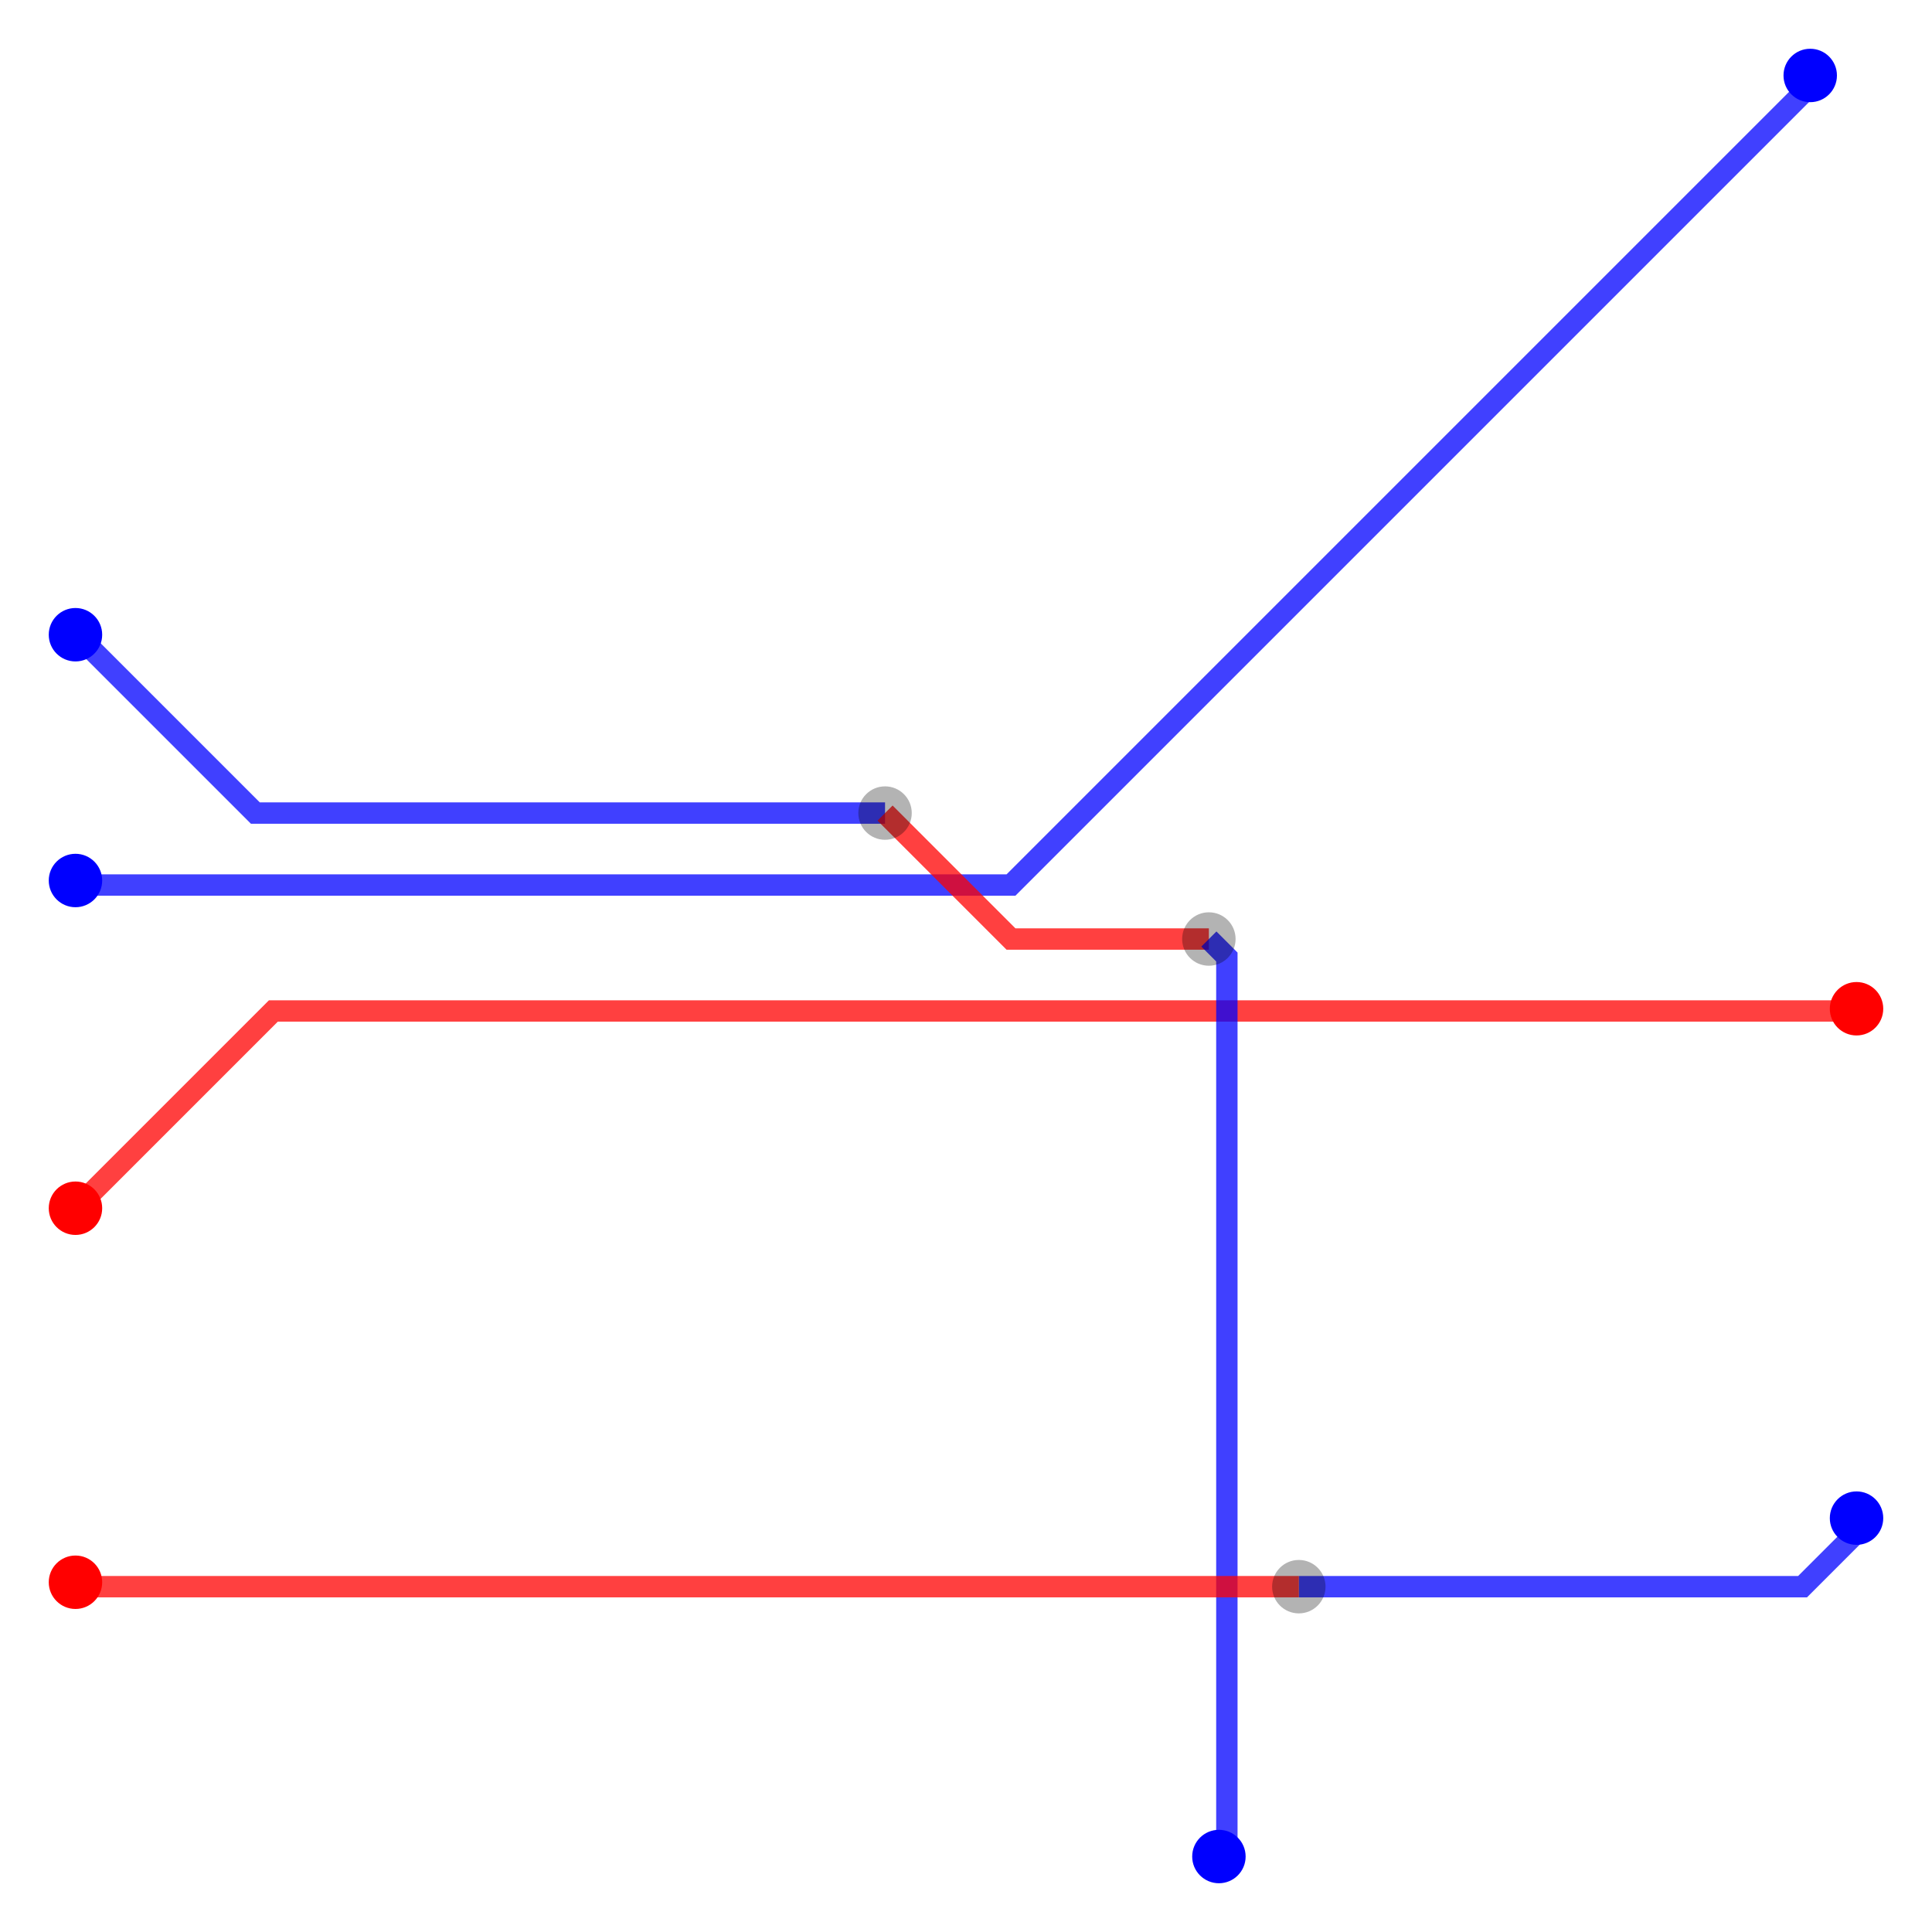
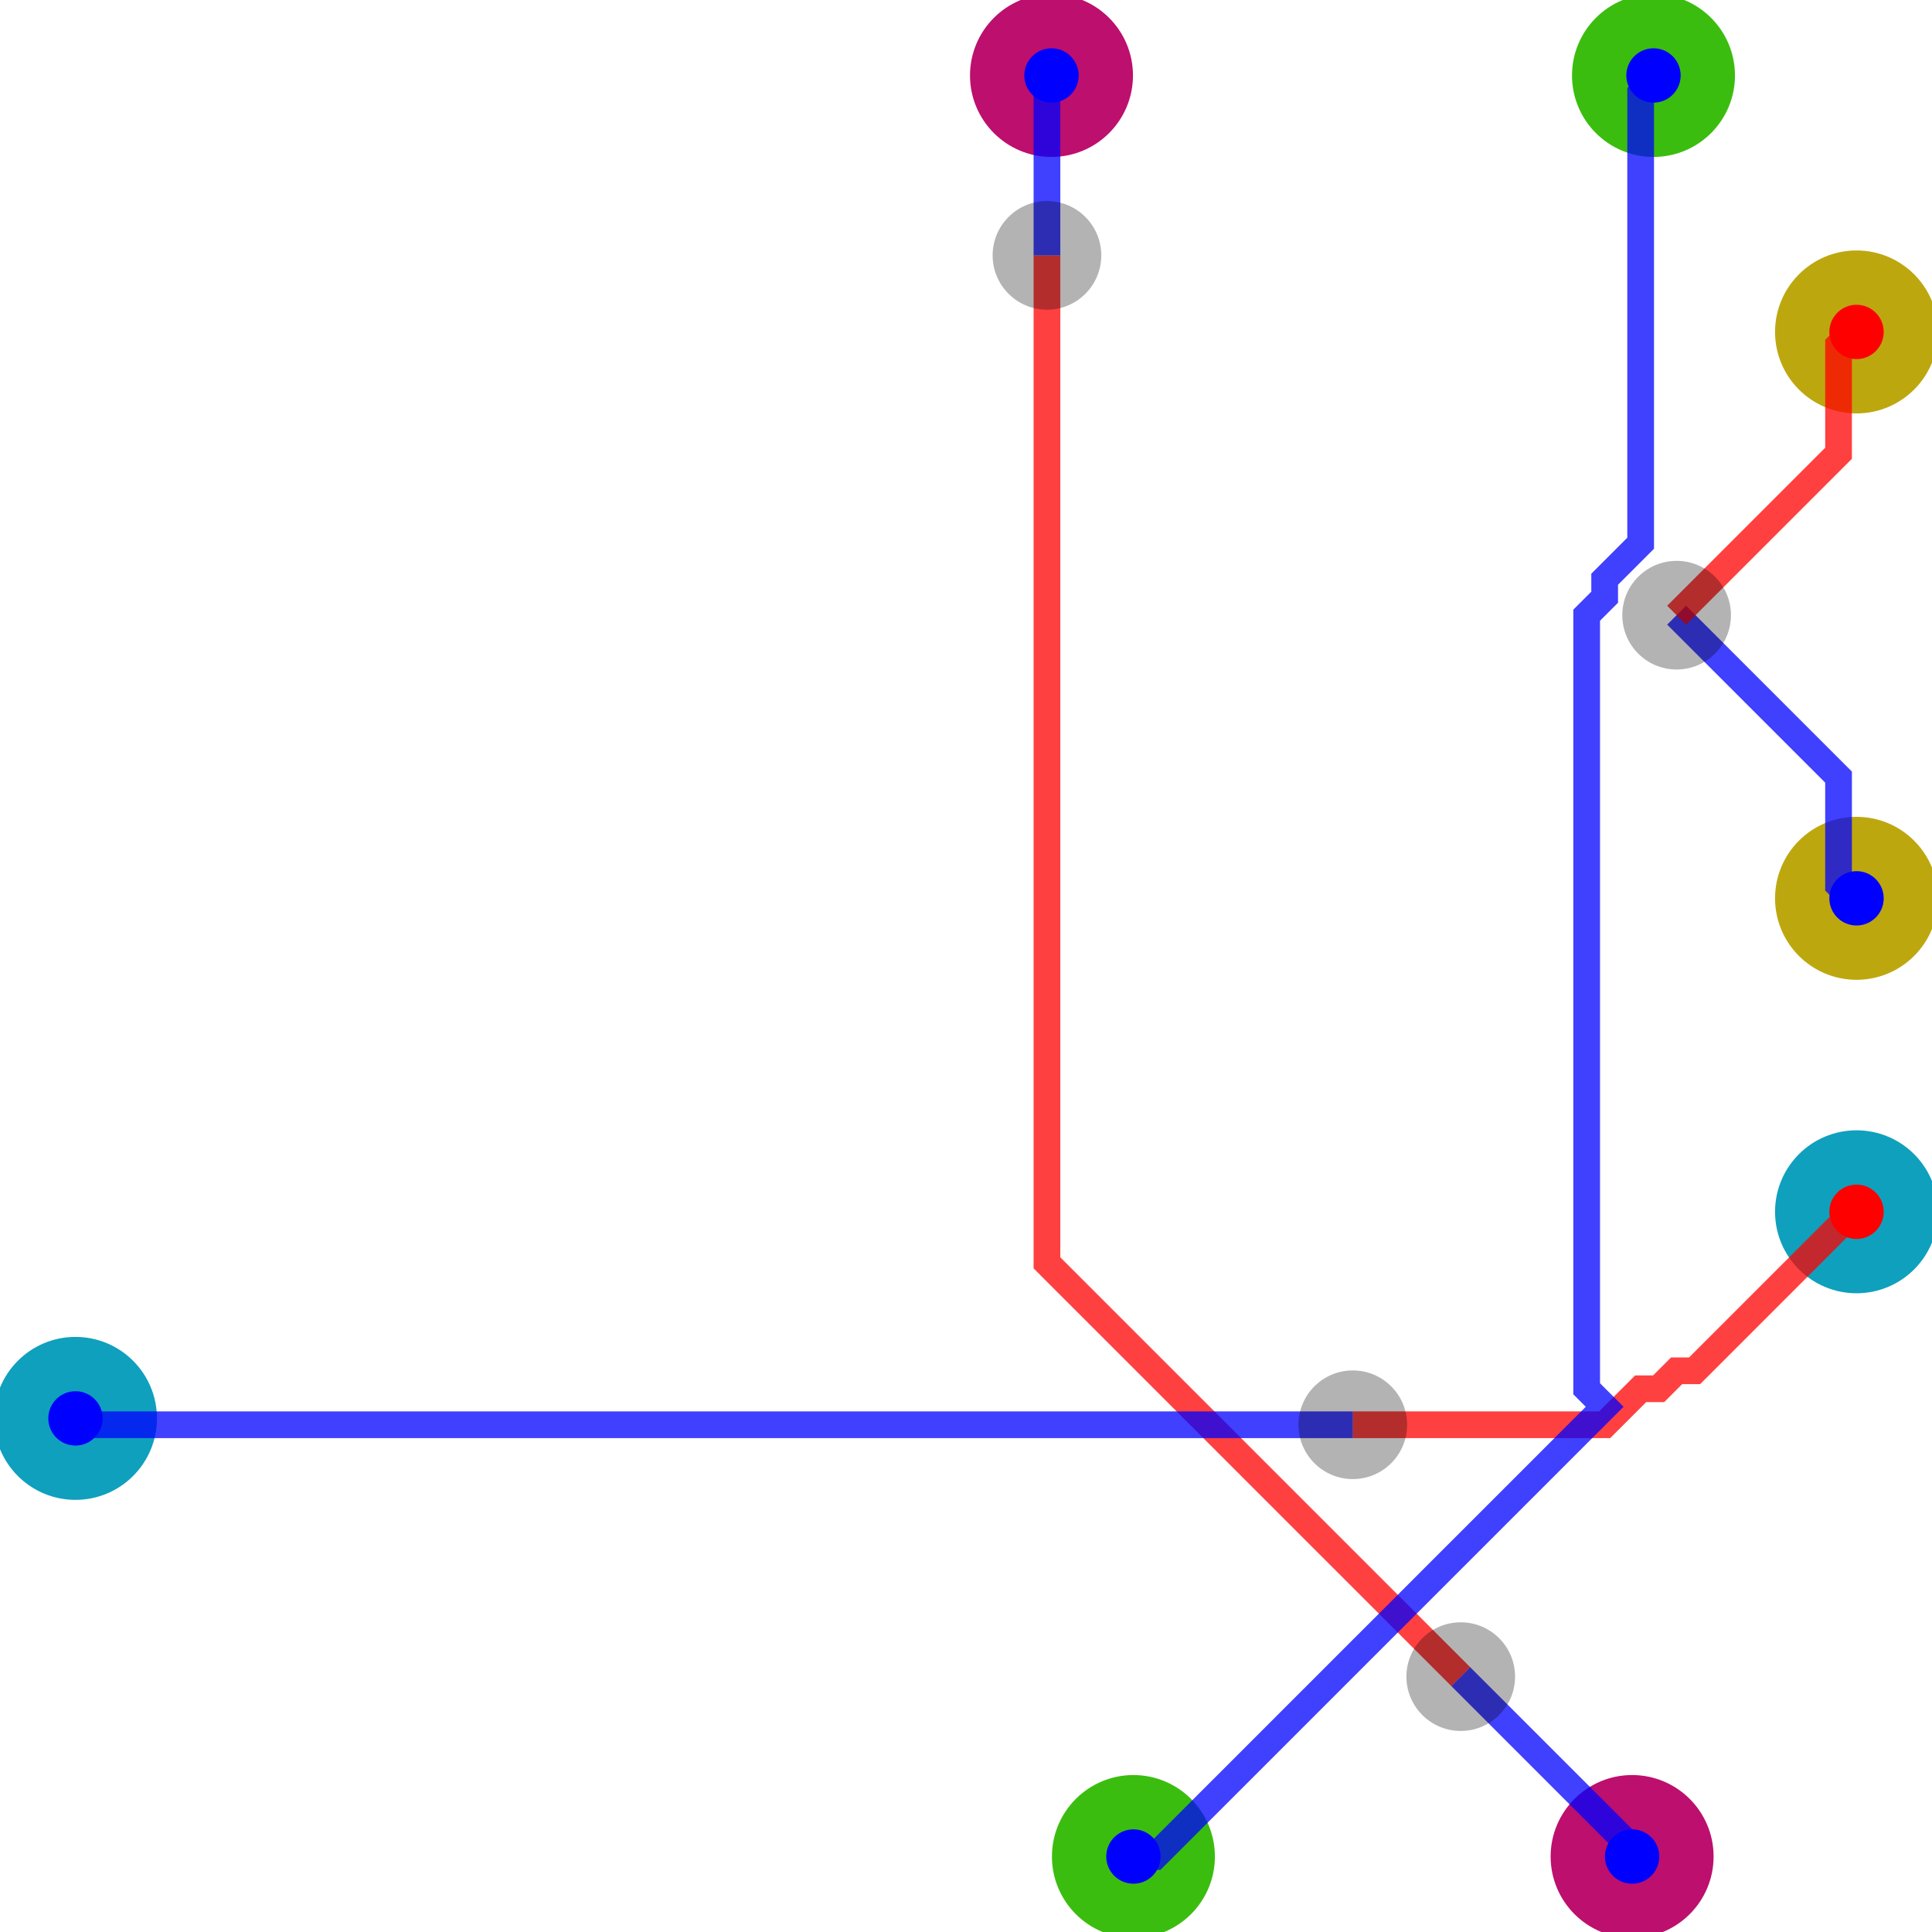
<svg xmlns="http://www.w3.org/2000/svg" width="1024" height="1024" viewBox="0 0 1024 1024">
  <rect width="100%" height="100%" fill="white" />
  <g>
-     <circle data-type="point" data-label="conn_000" data-x="4.74" data-y="5" cx="959.456" cy="40" r="14.16" fill="blue" />
+     <circle data-type="point" data-label="conn_000" data-x="5" data-y="0.38" cx="984" cy="476.128" r="28.792" fill="blue" stroke="#bda70f" stroke-width="28.792" />
  </g>
  <g>
-     <circle data-type="point" data-label="conn_000" data-x="-5" data-y="0.48" cx="40" cy="466.688" r="14.16" fill="blue" />
+     <circle data-type="point" data-label="conn_000" data-x="5" data-y="3.56" cx="984" cy="175.936" r="28.792" fill="red" stroke="#bda70f" stroke-width="28.792" />
  </g>
  <g>
-     <circle data-type="point" data-label="conn_001" data-x="5" data-y="-3.1" cx="984" cy="804.64" r="14.16" fill="blue" />
+     <circle data-type="point" data-label="conn_001" data-x="5" data-y="-1.3800000000000001" cx="984" cy="642.272" r="28.792" fill="red" stroke="#0fa0bd" stroke-width="28.792" />
  </g>
  <g>
-     <circle data-type="point" data-label="conn_001" data-x="-5" data-y="-3.46" cx="40" cy="838.624" r="14.16" fill="red" />
+     <circle data-type="point" data-label="conn_001" data-x="-5" data-y="-2.54" cx="40" cy="751.776" r="28.792" fill="blue" stroke="#0fa0bd" stroke-width="28.792" />
  </g>
  <g>
-     <circle data-type="point" data-label="conn_002" data-x="-5" data-y="1.86" cx="40" cy="336.416" r="14.16" fill="blue" />
+     <circle data-type="point" data-label="conn_002" data-x="3.74" data-y="-5" cx="865.056" cy="984" r="28.792" fill="blue" stroke="#bd0f6d" stroke-width="28.792" />
  </g>
  <g>
-     <circle data-type="point" data-label="conn_002" data-x="1.42" data-y="-5" cx="646.048" cy="984" r="14.16" fill="blue" />
+     <circle data-type="point" data-label="conn_002" data-x="0.48" data-y="5" cx="557.312" cy="40" r="28.792" fill="blue" stroke="#bd0f6d" stroke-width="28.792" />
  </g>
  <g>
-     <circle data-type="point" data-label="conn_003" data-x="-5" data-y="-1.36" cx="40" cy="640.384" r="14.16" fill="red" />
+     <circle data-type="point" data-label="conn_003" data-x="0.9400000000000001" data-y="-5" cx="600.736" cy="984" r="28.792" fill="blue" stroke="#3bbd0f" stroke-width="28.792" />
  </g>
  <g>
-     <circle data-type="point" data-label="conn_003" data-x="5" data-y="-0.24" cx="984" cy="534.656" r="14.16" fill="red" />
+     <circle data-type="point" data-label="conn_003" data-x="3.86" data-y="5" cx="876.384" cy="40" r="28.792" fill="blue" stroke="#3bbd0f" stroke-width="28.792" />
  </g>
  <g>
-     <polyline data-points="-5.000000000000001,-1.363636363636363 -4.898989898989899,-1.2626262626262625 -4.7979797979797985,-1.1616161616161613 -4.696969696969697,-1.0606060606060603 -4.595959595959596,-0.9595959595959596 -4.494949494949496,-0.8585858585858579 -4.393939393939394,-0.7575757575757572 -4.292929292929293,-0.6565656565656557 -4.191919191919193,-0.555555555555555 -4.090909090909091,-0.4545454545454544 -3.98989898989899,-0.35353535353535287 -3.8888888888888884,-0.2525252525252522 -3.7878787878787876,-0.2525252525252522 -3.6868686868686864,-0.2525252525252522 -3.5858585858585856,-0.2525252525252522 -3.484848484848485,-0.2525252525252522 -3.383838383838383,-0.2525252525252522 -3.2828282828282824,-0.2525252525252522 -3.1818181818181817,-0.2525252525252522 -3.0808080808080804,-0.2525252525252522 -2.9797979797979792,-0.2525252525252522 -2.8787878787878785,-0.2525252525252522 -2.7777777777777777,-0.2525252525252522 -2.6767676767676765,-0.2525252525252522 -2.5757575757575752,-0.2525252525252522 -2.474747474747474,-0.2525252525252522 -2.3737373737373733,-0.2525252525252522 -2.2727272727272725,-0.2525252525252522 -2.1717171717171713,-0.2525252525252522 -2.07070707070707,-0.2525252525252522 -1.9696969696969693,-0.2525252525252522 -1.8686868686868683,-0.2525252525252522 -1.7676767676767675,-0.2525252525252522 -1.6666666666666665,-0.2525252525252522 -1.5656565656565653,-0.2525252525252522 -1.4646464646464643,-0.2525252525252522 -1.363636363636363,-0.2525252525252522 -1.2626262626262625,-0.2525252525252522 -1.1616161616161613,-0.2525252525252522 -1.0606060606060603,-0.2525252525252522 -0.9595959595959596,-0.2525252525252522 -0.8585858585858579,-0.2525252525252522 -0.7575757575757572,-0.2525252525252522 -0.6565656565656557,-0.2525252525252522 -0.555555555555555,-0.2525252525252522 -0.4545454545454544,-0.2525252525252522 -0.35353535353535287,-0.2525252525252522 -0.2525252525252522,-0.2525252525252522 -0.15151515151515066,-0.2525252525252522 -0.05050505050505001,-0.2525252525252522 0.050505050505051545,-0.2525252525252522 0.1515151515151522,-0.2525252525252522 0.2525252525252529,-0.2525252525252522 0.3535353535353544,-0.2525252525252522 0.4545454545454551,-0.2525252525252522 0.5555555555555567,-0.2525252525252522 0.6565656565656574,-0.2525252525252522 0.7575757575757579,-0.2525252525252522 0.8585858585858596,-0.2525252525252522 0.9595959595959602,-0.2525252525252522 1.0606060606060617,-0.2525252525252522 1.1616161616161622,-0.2525252525252522 1.262626262626263,-0.2525252525252522 1.3636363636363644,-0.2525252525252522 1.4646464646464652,-0.2525252525252522 1.5656565656565666,-0.2525252525252522 1.6666666666666674,-0.2525252525252522 1.767676767676768,-0.2525252525252522 1.8686868686868696,-0.2525252525252522 1.9696969696969702,-0.2525252525252522 2.070707070707072,-0.2525252525252522 2.1717171717171726,-0.2525252525252522 2.2727272727272734,-0.2525252525252522 2.373737373737375,-0.2525252525252522 2.4747474747474754,-0.2525252525252522 2.575757575757577,-0.2525252525252522 2.676767676767678,-0.2525252525252522 2.7777777777777786,-0.2525252525252522 2.87878787878788,-0.2525252525252522 2.9797979797979806,-0.2525252525252522 3.080808080808082,-0.2525252525252522 3.181818181818183,-0.2525252525252522 3.2828282828282833,-0.2525252525252522 3.383838383838384,-0.2525252525252522 3.4848484848484866,-0.2525252525252522 3.5858585858585874,-0.2525252525252522 3.6868686868686877,-0.2525252525252522 3.7878787878787885,-0.2525252525252522 3.8888888888888893,-0.2525252525252522 3.989898989898992,-0.2525252525252522 4.090909090909092,-0.2525252525252522 4.191919191919193,-0.2525252525252522 4.292929292929293,-0.2525252525252522 4.393939393939394,-0.2525252525252522 4.494949494949497,-0.2525252525252522 4.595959595959597,-0.2525252525252522 4.696969696969697,-0.2525252525252522 4.7979797979797985,-0.2525252525252522 4.898989898989901,-0.2525252525252522 5.000000000000002,-0.2525252525252522" data-type="line" data-label="" points="40,640.727 49.535,631.192 59.071,621.657 68.606,612.121 78.141,602.586 87.677,593.051 97.212,583.515 106.747,573.98 116.283,564.444 125.818,554.909 135.354,545.374 144.889,535.838 154.424,535.838 163.96,535.838 173.495,535.838 183.03,535.838 192.566,535.838 202.101,535.838 211.636,535.838 221.172,535.838 230.707,535.838 240.242,535.838 249.778,535.838 259.313,535.838 268.848,535.838 278.384,535.838 287.919,535.838 297.455,535.838 306.99,535.838 316.525,535.838 326.061,535.838 335.596,535.838 345.131,535.838 354.667,535.838 364.202,535.838 373.737,535.838 383.273,535.838 392.808,535.838 402.343,535.838 411.879,535.838 421.414,535.838 430.949,535.838 440.485,535.838 450.02,535.838 459.556,535.838 469.091,535.838 478.626,535.838 488.162,535.838 497.697,535.838 507.232,535.838 516.768,535.838 526.303,535.838 535.838,535.838 545.374,535.838 554.909,535.838 564.444,535.838 573.98,535.838 583.515,535.838 593.051,535.838 602.586,535.838 612.121,535.838 621.657,535.838 631.192,535.838 640.727,535.838 650.263,535.838 659.798,535.838 669.333,535.838 678.869,535.838 688.404,535.838 697.939,535.838 707.475,535.838 717.01,535.838 726.545,535.838 736.081,535.838 745.616,535.838 755.152,535.838 764.687,535.838 774.222,535.838 783.758,535.838 793.293,535.838 802.828,535.838 812.364,535.838 821.899,535.838 831.434,535.838 840.97,535.838 850.505,535.838 860.04,535.838 869.576,535.838 879.111,535.838 888.646,535.838 898.182,535.838 907.717,535.838 917.253,535.838 926.788,535.838 936.323,535.838 945.859,535.838 955.394,535.838 964.929,535.838 974.465,535.838 984,535.838" fill="none" stroke="rgba(255,0,0,0.75)" stroke-width="11.328" />
+     <polyline data-points="3.7878787878787885,-5.000000000000001 3.6868686868686877,-4.898989898989899 3.5858585858585874,-4.7979797979797985 3.4848484848484866,-4.696969696969697 3.383838383838384,-4.595959595959596 3.2828282828282833,-4.494949494949496 3.181818181818183,-4.393939393939394 3.080808080808082,-4.292929292929293 2.9797979797979806,-4.191919191919193 2.87878787878788,-4.090909090909091 2.7777777777777786,-3.98989898989899" data-type="line" data-label="" points="869.576,984 860.04,974.465 850.505,964.929 840.97,955.394 831.434,945.859 821.899,936.323 812.364,926.788 802.828,917.253 793.293,907.717 783.758,898.182 774.222,888.646" fill="none" stroke="rgba(0,0,255,0.75)" stroke-width="14.16" />
  </g>
  <g>
-     <polyline data-points="4.7979797979797985,5.000000000000002 4.696969696969697,4.898989898989901 4.595959595959597,4.7979797979797985 4.494949494949497,4.696969696969697 4.393939393939394,4.595959595959597 4.292929292929293,4.494949494949497 4.191919191919193,4.393939393939394 4.090909090909092,4.292929292929293 3.989898989898992,4.191919191919193 3.8888888888888893,4.090909090909092 3.7878787878787885,3.989898989898992 3.6868686868686877,3.8888888888888893 3.5858585858585874,3.7878787878787885 3.4848484848484866,3.6868686868686877 3.383838383838384,3.5858585858585874 3.2828282828282833,3.4848484848484866 3.181818181818183,3.383838383838384 3.080808080808082,3.2828282828282833 2.9797979797979806,3.181818181818183 2.87878787878788,3.080808080808082 2.7777777777777786,2.9797979797979806 2.676767676767678,2.87878787878788 2.575757575757577,2.7777777777777786 2.4747474747474754,2.676767676767678 2.373737373737375,2.575757575757577 2.2727272727272734,2.4747474747474754 2.1717171717171726,2.373737373737375 2.070707070707072,2.2727272727272734 1.9696969696969702,2.1717171717171726 1.8686868686868696,2.070707070707072 1.767676767676768,1.9696969696969702 1.6666666666666674,1.8686868686868696 1.5656565656565666,1.767676767676768 1.4646464646464652,1.6666666666666674 1.3636363636363644,1.5656565656565666 1.262626262626263,1.4646464646464652 1.1616161616161622,1.3636363636363644 1.0606060606060617,1.262626262626263 0.9595959595959602,1.1616161616161622 0.8585858585858596,1.0606060606060617 0.7575757575757579,0.9595959595959602 0.6565656565656574,0.8585858585858596 0.5555555555555567,0.7575757575757579 0.4545454545454551,0.6565656565656574 0.3535353535353544,0.5555555555555567 0.2525252525252529,0.4545454545454551 0.1515151515151522,0.4545454545454551 0.050505050505051545,0.4545454545454551 -0.05050505050505001,0.4545454545454551 -0.15151515151515066,0.4545454545454551 -0.2525252525252522,0.4545454545454551 -0.35353535353535287,0.4545454545454551 -0.4545454545454544,0.4545454545454551 -0.555555555555555,0.4545454545454551 -0.6565656565656557,0.4545454545454551 -0.7575757575757572,0.4545454545454551 -0.8585858585858579,0.4545454545454551 -0.9595959595959596,0.4545454545454551 -1.0606060606060603,0.4545454545454551 -1.1616161616161613,0.4545454545454551 -1.2626262626262625,0.4545454545454551 -1.363636363636363,0.4545454545454551 -1.4646464646464643,0.4545454545454551 -1.5656565656565653,0.4545454545454551 -1.6666666666666665,0.4545454545454551 -1.7676767676767675,0.4545454545454551 -1.8686868686868683,0.4545454545454551 -1.9696969696969693,0.4545454545454551 -2.07070707070707,0.4545454545454551 -2.1717171717171713,0.4545454545454551 -2.2727272727272725,0.4545454545454551 -2.3737373737373733,0.4545454545454551 -2.474747474747474,0.4545454545454551 -2.5757575757575752,0.4545454545454551 -2.6767676767676765,0.4545454545454551 -2.7777777777777777,0.4545454545454551 -2.8787878787878785,0.4545454545454551 -2.9797979797979792,0.4545454545454551 -3.0808080808080804,0.4545454545454551 -3.1818181818181817,0.4545454545454551 -3.2828282828282824,0.4545454545454551 -3.383838383838383,0.4545454545454551 -3.484848484848485,0.4545454545454551 -3.5858585858585856,0.4545454545454551 -3.6868686868686864,0.4545454545454551 -3.7878787878787876,0.4545454545454551 -3.8888888888888884,0.4545454545454551 -3.98989898989899,0.4545454545454551 -4.090909090909091,0.4545454545454551 -4.191919191919193,0.4545454545454551 -4.292929292929293,0.4545454545454551 -4.393939393939394,0.4545454545454551 -4.494949494949496,0.4545454545454551 -4.595959595959596,0.4545454545454551 -4.696969696969697,0.4545454545454551 -4.7979797979797985,0.4545454545454551 -4.898989898989899,0.4545454545454551 -5.000000000000001,0.4545454545454551" data-type="line" data-label="" points="964.929,40 955.394,49.535 945.859,59.071 936.323,68.606 926.788,78.141 917.253,87.677 907.717,97.212 898.182,106.747 888.646,116.283 879.111,125.818 869.576,135.354 860.04,144.889 850.505,154.424 840.97,163.96 831.434,173.495 821.899,183.03 812.364,192.566 802.828,202.101 793.293,211.636 783.758,221.172 774.222,230.707 764.687,240.242 755.152,249.778 745.616,259.313 736.081,268.848 726.545,278.384 717.01,287.919 707.475,297.455 697.939,306.99 688.404,316.525 678.869,326.061 669.333,335.596 659.798,345.131 650.263,354.667 640.727,364.202 631.192,373.737 621.657,383.273 612.121,392.808 602.586,402.343 593.051,411.879 583.515,421.414 573.98,430.949 564.444,440.485 554.909,450.02 545.374,459.556 535.838,469.091 526.303,469.091 516.768,469.091 507.232,469.091 497.697,469.091 488.162,469.091 478.626,469.091 469.091,469.091 459.556,469.091 450.02,469.091 440.485,469.091 430.949,469.091 421.414,469.091 411.879,469.091 402.343,469.091 392.808,469.091 383.273,469.091 373.737,469.091 364.202,469.091 354.667,469.091 345.131,469.091 335.596,469.091 326.061,469.091 316.525,469.091 306.99,469.091 297.455,469.091 287.919,469.091 278.384,469.091 268.848,469.091 259.313,469.091 249.778,469.091 240.242,469.091 230.707,469.091 221.172,469.091 211.636,469.091 202.101,469.091 192.566,469.091 183.03,469.091 173.495,469.091 163.96,469.091 154.424,469.091 144.889,469.091 135.354,469.091 125.818,469.091 116.283,469.091 106.747,469.091 97.212,469.091 87.677,469.091 78.141,469.091 68.606,469.091 59.071,469.091 49.535,469.091 40,469.091" fill="none" stroke="rgba(0,0,255,0.75)" stroke-width="11.328" />
+     <polyline data-points="2.7777777777777786,-3.98989898989899 2.676767676767678,-3.8888888888888884 2.575757575757577,-3.7878787878787876 2.4747474747474754,-3.6868686868686864 2.373737373737375,-3.5858585858585856 2.2727272727272734,-3.484848484848485 2.1717171717171726,-3.383838383838383 2.070707070707072,-3.2828282828282824 1.9696969696969702,-3.1818181818181817 1.8686868686868696,-3.0808080808080804 1.767676767676768,-2.9797979797979792 1.6666666666666674,-2.8787878787878785 1.5656565656565666,-2.7777777777777777 1.4646464646464652,-2.6767676767676765 1.3636363636363644,-2.5757575757575752 1.262626262626263,-2.474747474747474 1.1616161616161622,-2.3737373737373733 1.0606060606060617,-2.2727272727272725 0.9595959595959602,-2.1717171717171713 0.8585858585858596,-2.07070707070707 0.7575757575757579,-1.9696969696969693 0.6565656565656574,-1.8686868686868683 0.5555555555555567,-1.7676767676767675 0.4545454545454551,-1.6666666666666665 0.4545454545454551,-1.5656565656565653 0.4545454545454551,-1.4646464646464643 0.4545454545454551,-1.363636363636363 0.4545454545454551,-1.2626262626262625 0.4545454545454551,-1.1616161616161613 0.4545454545454551,-1.0606060606060603 0.4545454545454551,-0.9595959595959596 0.4545454545454551,-0.8585858585858579 0.4545454545454551,-0.7575757575757572 0.4545454545454551,-0.6565656565656557 0.4545454545454551,-0.555555555555555 0.4545454545454551,-0.4545454545454544 0.4545454545454551,-0.35353535353535287 0.4545454545454551,-0.2525252525252522 0.4545454545454551,-0.15151515151515066 0.4545454545454551,-0.05050505050505001 0.4545454545454551,0.050505050505051545 0.4545454545454551,0.1515151515151522 0.4545454545454551,0.2525252525252529 0.4545454545454551,0.3535353535353544 0.4545454545454551,0.4545454545454551 0.4545454545454551,0.5555555555555567 0.4545454545454551,0.6565656565656574 0.4545454545454551,0.7575757575757579 0.4545454545454551,0.8585858585858596 0.4545454545454551,0.9595959595959602 0.4545454545454551,1.0606060606060617 0.4545454545454551,1.1616161616161622 0.4545454545454551,1.262626262626263 0.4545454545454551,1.3636363636363644 0.4545454545454551,1.4646464646464652 0.4545454545454551,1.5656565656565666 0.4545454545454551,1.6666666666666674 0.4545454545454551,1.767676767676768 0.4545454545454551,1.8686868686868696 0.4545454545454551,1.9696969696969702 0.4545454545454551,2.070707070707072 0.4545454545454551,2.1717171717171726 0.4545454545454551,2.2727272727272734 0.4545454545454551,2.373737373737375 0.4545454545454551,2.4747474747474754 0.4545454545454551,2.575757575757577 0.4545454545454551,2.676767676767678 0.4545454545454551,2.7777777777777786 0.4545454545454551,2.87878787878788 0.4545454545454551,2.9797979797979806 0.4545454545454551,3.080808080808082 0.4545454545454551,3.181818181818183 0.4545454545454551,3.2828282828282833 0.4545454545454551,3.383838383838384 0.4545454545454551,3.4848484848484866 0.4545454545454551,3.5858585858585874 0.4545454545454551,3.6868686868686877 0.4545454545454551,3.7878787878787885 0.4545454545454551,3.8888888888888893 0.4545454545454551,3.989898989898992" data-type="line" data-label="" points="774.222,888.646 764.687,879.111 755.152,869.576 745.616,860.04 736.081,850.505 726.545,840.97 717.01,831.434 707.475,821.899 697.939,812.364 688.404,802.828 678.869,793.293 669.333,783.758 659.798,774.222 650.263,764.687 640.727,755.152 631.192,745.616 621.657,736.081 612.121,726.545 602.586,717.01 593.051,707.475 583.515,697.939 573.98,688.404 564.444,678.869 554.909,669.333 554.909,659.798 554.909,650.263 554.909,640.727 554.909,631.192 554.909,621.657 554.909,612.121 554.909,602.586 554.909,593.051 554.909,583.515 554.909,573.98 554.909,564.444 554.909,554.909 554.909,545.374 554.909,535.838 554.909,526.303 554.909,516.768 554.909,507.232 554.909,497.697 554.909,488.162 554.909,478.626 554.909,469.091 554.909,459.556 554.909,450.02 554.909,440.485 554.909,430.949 554.909,421.414 554.909,411.879 554.909,402.343 554.909,392.808 554.909,383.273 554.909,373.737 554.909,364.202 554.909,354.667 554.909,345.131 554.909,335.596 554.909,326.061 554.909,316.525 554.909,306.99 554.909,297.455 554.909,287.919 554.909,278.384 554.909,268.848 554.909,259.313 554.909,249.778 554.909,240.242 554.909,230.707 554.909,221.172 554.909,211.636 554.909,202.101 554.909,192.566 554.909,183.03 554.909,173.495 554.909,163.96 554.909,154.424 554.909,144.889 554.909,135.354" fill="none" stroke="rgba(255,0,0,0.75)" stroke-width="14.16" />
  </g>
  <g>
-     <polyline data-points="-5.000000000000001,1.8686868686868696 -4.898989898989899,1.767676767676768 -4.7979797979797985,1.6666666666666674 -4.696969696969697,1.5656565656565666 -4.595959595959596,1.4646464646464652 -4.494949494949496,1.3636363636363644 -4.393939393939394,1.262626262626263 -4.292929292929293,1.1616161616161622 -4.191919191919193,1.0606060606060617 -4.090909090909091,0.9595959595959602 -3.98989898989899,0.8585858585858596 -3.8888888888888884,0.8585858585858596 -3.7878787878787876,0.8585858585858596 -3.6868686868686864,0.8585858585858596 -3.5858585858585856,0.8585858585858596 -3.484848484848485,0.8585858585858596 -3.383838383838383,0.8585858585858596 -3.2828282828282824,0.8585858585858596 -3.1818181818181817,0.8585858585858596 -3.0808080808080804,0.8585858585858596 -2.9797979797979792,0.8585858585858596 -2.8787878787878785,0.8585858585858596 -2.7777777777777777,0.8585858585858596 -2.6767676767676765,0.8585858585858596 -2.5757575757575752,0.8585858585858596 -2.474747474747474,0.8585858585858596 -2.3737373737373733,0.8585858585858596 -2.2727272727272725,0.8585858585858596 -2.1717171717171713,0.8585858585858596 -2.07070707070707,0.8585858585858596 -1.9696969696969693,0.8585858585858596 -1.8686868686868683,0.8585858585858596 -1.7676767676767675,0.8585858585858596 -1.6666666666666665,0.8585858585858596 -1.5656565656565653,0.8585858585858596 -1.4646464646464643,0.8585858585858596 -1.363636363636363,0.8585858585858596 -1.2626262626262625,0.8585858585858596 -1.1616161616161613,0.8585858585858596 -1.0606060606060603,0.8585858585858596 -0.9595959595959596,0.8585858585858596 -0.8585858585858579,0.8585858585858596 -0.7575757575757572,0.8585858585858596 -0.6565656565656557,0.8585858585858596 -0.555555555555555,0.8585858585858596 -0.4545454545454544,0.8585858585858596" data-type="line" data-label="" points="40,335.596 49.535,345.131 59.071,354.667 68.606,364.202 78.141,373.737 87.677,383.273 97.212,392.808 106.747,402.343 116.283,411.879 125.818,421.414 135.354,430.949 144.889,430.949 154.424,430.949 163.96,430.949 173.495,430.949 183.03,430.949 192.566,430.949 202.101,430.949 211.636,430.949 221.172,430.949 230.707,430.949 240.242,430.949 249.778,430.949 259.313,430.949 268.848,430.949 278.384,430.949 287.919,430.949 297.455,430.949 306.99,430.949 316.525,430.949 326.061,430.949 335.596,430.949 345.131,430.949 354.667,430.949 364.202,430.949 373.737,430.949 383.273,430.949 392.808,430.949 402.343,430.949 411.879,430.949 421.414,430.949 430.949,430.949 440.485,430.949 450.02,430.949 459.556,430.949 469.091,430.949" fill="none" stroke="rgba(0,0,255,0.75)" stroke-width="11.328" />
+     <polyline data-points="0.4545454545454551,3.989898989898992 0.4545454545454551,4.090909090909092 0.4545454545454551,4.191919191919193 0.4545454545454551,4.292929292929293 0.4545454545454551,4.393939393939394 0.4545454545454551,4.494949494949497 0.4545454545454551,4.595959595959597 0.4545454545454551,4.696969696969697 0.4545454545454551,4.7979797979797985 0.4545454545454551,4.898989898989901 0.4545454545454551,5.000000000000002" data-type="line" data-label="" points="554.909,135.354 554.909,125.818 554.909,116.283 554.909,106.747 554.909,97.212 554.909,87.677 554.909,78.141 554.909,68.606 554.909,59.071 554.909,49.535 554.909,40" fill="none" stroke="rgba(0,0,255,0.75)" stroke-width="14.16" />
  </g>
  <g>
-     <polyline data-points="-0.4545454545454544,0.8585858585858596 -0.35353535353535287,0.7575757575757579 -0.2525252525252522,0.6565656565656574 -0.15151515151515066,0.5555555555555567 -0.05050505050505001,0.4545454545454551 0.050505050505051545,0.3535353535353544 0.1515151515151522,0.2525252525252529 0.2525252525252529,0.1515151515151522 0.3535353535353544,0.1515151515151522 0.4545454545454551,0.1515151515151522 0.5555555555555567,0.1515151515151522 0.6565656565656574,0.1515151515151522 0.7575757575757579,0.1515151515151522 0.8585858585858596,0.1515151515151522 0.9595959595959602,0.1515151515151522 1.0606060606060617,0.1515151515151522 1.1616161616161622,0.1515151515151522 1.262626262626263,0.1515151515151522 1.3636363636363644,0.1515151515151522" data-type="line" data-label="" points="469.091,430.949 478.626,440.485 488.162,450.02 497.697,459.556 507.232,469.091 516.768,478.626 526.303,488.162 535.838,497.697 545.374,497.697 554.909,497.697 564.444,497.697 573.98,497.697 583.515,497.697 593.051,497.697 602.586,497.697 612.121,497.697 621.657,497.697 631.192,497.697 640.727,497.697" fill="none" stroke="rgba(255,0,0,0.75)" stroke-width="11.328" />
+     <polyline data-points="5.000000000000002,-1.363636363636363 4.898989898989901,-1.4646464646464643 4.7979797979797985,-1.5656565656565653 4.696969696969697,-1.6666666666666665 4.595959595959597,-1.7676767676767675 4.494949494949497,-1.8686868686868683 4.393939393939394,-1.9696969696969693 4.292929292929293,-2.07070707070707 4.191919191919193,-2.1717171717171713 4.090909090909092,-2.2727272727272725 3.989898989898992,-2.2727272727272725 3.8888888888888893,-2.3737373737373733 3.7878787878787885,-2.3737373737373733 3.6868686868686877,-2.474747474747474 3.5858585858585874,-2.5757575757575752 3.4848484848484866,-2.5757575757575752 3.383838383838384,-2.5757575757575752 3.2828282828282833,-2.5757575757575752 3.181818181818183,-2.5757575757575752 3.080808080808082,-2.5757575757575752 2.9797979797979806,-2.5757575757575752 2.87878787878788,-2.5757575757575752 2.7777777777777786,-2.5757575757575752 2.676767676767678,-2.5757575757575752 2.575757575757577,-2.5757575757575752 2.4747474747474754,-2.5757575757575752 2.373737373737375,-2.5757575757575752 2.2727272727272734,-2.5757575757575752 2.1717171717171726,-2.5757575757575752" data-type="line" data-label="" points="984,640.727 974.465,650.263 964.929,659.798 955.394,669.333 945.859,678.869 936.323,688.404 926.788,697.939 917.253,707.475 907.717,717.01 898.182,726.545 888.646,726.545 879.111,736.081 869.576,736.081 860.04,745.616 850.505,755.152 840.97,755.152 831.434,755.152 821.899,755.152 812.364,755.152 802.828,755.152 793.293,755.152 783.758,755.152 774.222,755.152 764.687,755.152 755.152,755.152 745.616,755.152 736.081,755.152 726.545,755.152 717.01,755.152" fill="none" stroke="rgba(255,0,0,0.75)" stroke-width="14.16" />
  </g>
  <g>
-     <polyline data-points="1.3636363636363644,0.1515151515151522 1.4646464646464652,0.050505050505051545 1.4646464646464652,-0.05050505050505001 1.4646464646464652,-0.15151515151515066 1.4646464646464652,-0.2525252525252522 1.4646464646464652,-0.35353535353535287 1.4646464646464652,-0.4545454545454544 1.4646464646464652,-0.555555555555555 1.4646464646464652,-0.6565656565656557 1.4646464646464652,-0.7575757575757572 1.4646464646464652,-0.8585858585858579 1.4646464646464652,-0.9595959595959596 1.4646464646464652,-1.0606060606060603 1.4646464646464652,-1.1616161616161613 1.4646464646464652,-1.2626262626262625 1.4646464646464652,-1.363636363636363 1.4646464646464652,-1.4646464646464643 1.4646464646464652,-1.5656565656565653 1.4646464646464652,-1.6666666666666665 1.4646464646464652,-1.7676767676767675 1.4646464646464652,-1.8686868686868683 1.4646464646464652,-1.9696969696969693 1.4646464646464652,-2.07070707070707 1.4646464646464652,-2.1717171717171713 1.4646464646464652,-2.2727272727272725 1.4646464646464652,-2.3737373737373733 1.4646464646464652,-2.474747474747474 1.4646464646464652,-2.5757575757575752 1.4646464646464652,-2.6767676767676765 1.4646464646464652,-2.7777777777777777 1.4646464646464652,-2.8787878787878785 1.4646464646464652,-2.9797979797979792 1.4646464646464652,-3.0808080808080804 1.4646464646464652,-3.1818181818181817 1.4646464646464652,-3.2828282828282824 1.4646464646464652,-3.383838383838383 1.4646464646464652,-3.484848484848485 1.4646464646464652,-3.5858585858585856 1.4646464646464652,-3.6868686868686864 1.4646464646464652,-3.7878787878787876 1.4646464646464652,-3.8888888888888884 1.4646464646464652,-3.98989898989899 1.4646464646464652,-4.090909090909091 1.4646464646464652,-4.191919191919193 1.4646464646464652,-4.292929292929293 1.4646464646464652,-4.393939393939394 1.4646464646464652,-4.494949494949496 1.4646464646464652,-4.595959595959596 1.4646464646464652,-4.696969696969697 1.4646464646464652,-4.7979797979797985 1.4646464646464652,-4.898989898989899 1.4646464646464652,-5.000000000000001" data-type="line" data-label="" points="640.727,497.697 650.263,507.232 650.263,516.768 650.263,526.303 650.263,535.838 650.263,545.374 650.263,554.909 650.263,564.444 650.263,573.98 650.263,583.515 650.263,593.051 650.263,602.586 650.263,612.121 650.263,621.657 650.263,631.192 650.263,640.727 650.263,650.263 650.263,659.798 650.263,669.333 650.263,678.869 650.263,688.404 650.263,697.939 650.263,707.475 650.263,717.01 650.263,726.545 650.263,736.081 650.263,745.616 650.263,755.152 650.263,764.687 650.263,774.222 650.263,783.758 650.263,793.293 650.263,802.828 650.263,812.364 650.263,821.899 650.263,831.434 650.263,840.97 650.263,850.505 650.263,860.04 650.263,869.576 650.263,879.111 650.263,888.646 650.263,898.182 650.263,907.717 650.263,917.253 650.263,926.788 650.263,936.323 650.263,945.859 650.263,955.394 650.263,964.929 650.263,974.465 650.263,984" fill="none" stroke="rgba(0,0,255,0.75)" stroke-width="11.328" />
+     <polyline data-points="2.1717171717171726,-2.5757575757575752 2.070707070707072,-2.5757575757575752 1.9696969696969702,-2.5757575757575752 1.8686868686868696,-2.5757575757575752 1.767676767676768,-2.5757575757575752 1.6666666666666674,-2.5757575757575752 1.5656565656565666,-2.5757575757575752 1.4646464646464652,-2.5757575757575752 1.3636363636363644,-2.5757575757575752 1.262626262626263,-2.5757575757575752 1.1616161616161622,-2.5757575757575752 1.0606060606060617,-2.5757575757575752 0.9595959595959602,-2.5757575757575752 0.8585858585858596,-2.5757575757575752 0.7575757575757579,-2.5757575757575752 0.6565656565656574,-2.5757575757575752 0.5555555555555567,-2.5757575757575752 0.4545454545454551,-2.5757575757575752 0.3535353535353544,-2.5757575757575752 0.2525252525252529,-2.5757575757575752 0.1515151515151522,-2.5757575757575752 0.050505050505051545,-2.5757575757575752 -0.05050505050505001,-2.5757575757575752 -0.15151515151515066,-2.5757575757575752 -0.2525252525252522,-2.5757575757575752 -0.35353535353535287,-2.5757575757575752 -0.4545454545454544,-2.5757575757575752 -0.555555555555555,-2.5757575757575752 -0.6565656565656557,-2.5757575757575752 -0.7575757575757572,-2.5757575757575752 -0.8585858585858579,-2.5757575757575752 -0.9595959595959596,-2.5757575757575752 -1.0606060606060603,-2.5757575757575752 -1.1616161616161613,-2.5757575757575752 -1.2626262626262625,-2.5757575757575752 -1.363636363636363,-2.5757575757575752 -1.4646464646464643,-2.5757575757575752 -1.5656565656565653,-2.5757575757575752 -1.6666666666666665,-2.5757575757575752 -1.7676767676767675,-2.5757575757575752 -1.8686868686868683,-2.5757575757575752 -1.9696969696969693,-2.5757575757575752 -2.07070707070707,-2.5757575757575752 -2.1717171717171713,-2.5757575757575752 -2.2727272727272725,-2.5757575757575752 -2.3737373737373733,-2.5757575757575752 -2.474747474747474,-2.5757575757575752 -2.5757575757575752,-2.5757575757575752 -2.6767676767676765,-2.5757575757575752 -2.7777777777777777,-2.5757575757575752 -2.8787878787878785,-2.5757575757575752 -2.9797979797979792,-2.5757575757575752 -3.0808080808080804,-2.5757575757575752 -3.1818181818181817,-2.5757575757575752 -3.2828282828282824,-2.5757575757575752 -3.383838383838383,-2.5757575757575752 -3.484848484848485,-2.5757575757575752 -3.5858585858585856,-2.5757575757575752 -3.6868686868686864,-2.5757575757575752 -3.7878787878787876,-2.5757575757575752 -3.8888888888888884,-2.5757575757575752 -3.98989898989899,-2.5757575757575752 -4.090909090909091,-2.5757575757575752 -4.191919191919193,-2.5757575757575752 -4.292929292929293,-2.5757575757575752 -4.393939393939394,-2.5757575757575752 -4.494949494949496,-2.5757575757575752 -4.595959595959596,-2.5757575757575752 -4.696969696969697,-2.5757575757575752 -4.7979797979797985,-2.5757575757575752 -4.898989898989899,-2.5757575757575752 -5.000000000000001,-2.5757575757575752" data-type="line" data-label="" points="717.01,755.152 707.475,755.152 697.939,755.152 688.404,755.152 678.869,755.152 669.333,755.152 659.798,755.152 650.263,755.152 640.727,755.152 631.192,755.152 621.657,755.152 612.121,755.152 602.586,755.152 593.051,755.152 583.515,755.152 573.98,755.152 564.444,755.152 554.909,755.152 545.374,755.152 535.838,755.152 526.303,755.152 516.768,755.152 507.232,755.152 497.697,755.152 488.162,755.152 478.626,755.152 469.091,755.152 459.556,755.152 450.02,755.152 440.485,755.152 430.949,755.152 421.414,755.152 411.879,755.152 402.343,755.152 392.808,755.152 383.273,755.152 373.737,755.152 364.202,755.152 354.667,755.152 345.131,755.152 335.596,755.152 326.061,755.152 316.525,755.152 306.99,755.152 297.455,755.152 287.919,755.152 278.384,755.152 268.848,755.152 259.313,755.152 249.778,755.152 240.242,755.152 230.707,755.152 221.172,755.152 211.636,755.152 202.101,755.152 192.566,755.152 183.03,755.152 173.495,755.152 163.96,755.152 154.424,755.152 144.889,755.152 135.354,755.152 125.818,755.152 116.283,755.152 106.747,755.152 97.212,755.152 87.677,755.152 78.141,755.152 68.606,755.152 59.071,755.152 49.535,755.152 40,755.152" fill="none" stroke="rgba(0,0,255,0.75)" stroke-width="14.16" />
  </g>
  <g>
-     <polyline data-points="5.000000000000002,-3.1818181818181817 4.898989898989901,-3.2828282828282824 4.7979797979797985,-3.383838383838383 4.696969696969697,-3.484848484848485 4.595959595959597,-3.484848484848485 4.494949494949497,-3.484848484848485 4.393939393939394,-3.484848484848485 4.292929292929293,-3.484848484848485 4.191919191919193,-3.484848484848485 4.090909090909092,-3.484848484848485 3.989898989898992,-3.484848484848485 3.8888888888888893,-3.484848484848485 3.7878787878787885,-3.484848484848485 3.6868686868686877,-3.484848484848485 3.5858585858585874,-3.484848484848485 3.4848484848484866,-3.484848484848485 3.383838383838384,-3.484848484848485 3.2828282828282833,-3.484848484848485 3.181818181818183,-3.484848484848485 3.080808080808082,-3.484848484848485 2.9797979797979806,-3.484848484848485 2.87878787878788,-3.484848484848485 2.7777777777777786,-3.484848484848485 2.676767676767678,-3.484848484848485 2.575757575757577,-3.484848484848485 2.4747474747474754,-3.484848484848485 2.373737373737375,-3.484848484848485 2.2727272727272734,-3.484848484848485 2.1717171717171726,-3.484848484848485 2.070707070707072,-3.484848484848485 1.9696969696969702,-3.484848484848485 1.8686868686868696,-3.484848484848485" data-type="line" data-label="" points="984,812.364 974.465,821.899 964.929,831.434 955.394,840.97 945.859,840.97 936.323,840.97 926.788,840.97 917.253,840.97 907.717,840.97 898.182,840.97 888.646,840.97 879.111,840.97 869.576,840.97 860.04,840.97 850.505,840.97 840.97,840.97 831.434,840.97 821.899,840.97 812.364,840.97 802.828,840.97 793.293,840.97 783.758,840.97 774.222,840.97 764.687,840.97 755.152,840.97 745.616,840.97 736.081,840.97 726.545,840.97 717.01,840.97 707.475,840.97 697.939,840.97 688.404,840.97" fill="none" stroke="rgba(0,0,255,0.75)" stroke-width="11.328" />
+     <polyline data-points="5.000000000000002,0.3535353535353544 4.898989898989901,0.4545454545454551 4.898989898989901,0.5555555555555567 4.898989898989901,0.6565656565656574 4.898989898989901,0.7575757575757579 4.898989898989901,0.8585858585858596 4.898989898989901,0.9595959595959602 4.898989898989901,1.0606060606060617 4.7979797979797985,1.1616161616161622 4.696969696969697,1.262626262626263 4.595959595959597,1.3636363636363644 4.494949494949497,1.4646464646464652 4.393939393939394,1.5656565656565666 4.292929292929293,1.6666666666666674 4.191919191919193,1.767676767676768 4.090909090909092,1.8686868686868696 3.989898989898992,1.9696969696969702" data-type="line" data-label="" points="984,478.626 974.465,469.091 974.465,459.556 974.465,450.02 974.465,440.485 974.465,430.949 974.465,421.414 974.465,411.879 964.929,402.343 955.394,392.808 945.859,383.273 936.323,373.737 926.788,364.202 917.253,354.667 907.717,345.131 898.182,335.596 888.646,326.061" fill="none" stroke="rgba(0,0,255,0.75)" stroke-width="14.16" />
  </g>
  <g>
-     <polyline data-points="1.8686868686868696,-3.484848484848485 1.767676767676768,-3.484848484848485 1.6666666666666674,-3.484848484848485 1.5656565656565666,-3.484848484848485 1.4646464646464652,-3.484848484848485 1.3636363636363644,-3.484848484848485 1.262626262626263,-3.484848484848485 1.1616161616161622,-3.484848484848485 1.0606060606060617,-3.484848484848485 0.9595959595959602,-3.484848484848485 0.8585858585858596,-3.484848484848485 0.7575757575757579,-3.484848484848485 0.6565656565656574,-3.484848484848485 0.5555555555555567,-3.484848484848485 0.4545454545454551,-3.484848484848485 0.3535353535353544,-3.484848484848485 0.2525252525252529,-3.484848484848485 0.1515151515151522,-3.484848484848485 0.050505050505051545,-3.484848484848485 -0.05050505050505001,-3.484848484848485 -0.15151515151515066,-3.484848484848485 -0.2525252525252522,-3.484848484848485 -0.35353535353535287,-3.484848484848485 -0.4545454545454544,-3.484848484848485 -0.555555555555555,-3.484848484848485 -0.6565656565656557,-3.484848484848485 -0.7575757575757572,-3.484848484848485 -0.8585858585858579,-3.484848484848485 -0.9595959595959596,-3.484848484848485 -1.0606060606060603,-3.484848484848485 -1.1616161616161613,-3.484848484848485 -1.2626262626262625,-3.484848484848485 -1.363636363636363,-3.484848484848485 -1.4646464646464643,-3.484848484848485 -1.5656565656565653,-3.484848484848485 -1.6666666666666665,-3.484848484848485 -1.7676767676767675,-3.484848484848485 -1.8686868686868683,-3.484848484848485 -1.9696969696969693,-3.484848484848485 -2.07070707070707,-3.484848484848485 -2.1717171717171713,-3.484848484848485 -2.2727272727272725,-3.484848484848485 -2.3737373737373733,-3.484848484848485 -2.474747474747474,-3.484848484848485 -2.5757575757575752,-3.484848484848485 -2.6767676767676765,-3.484848484848485 -2.7777777777777777,-3.484848484848485 -2.8787878787878785,-3.484848484848485 -2.9797979797979792,-3.484848484848485 -3.0808080808080804,-3.484848484848485 -3.1818181818181817,-3.484848484848485 -3.2828282828282824,-3.484848484848485 -3.383838383838383,-3.484848484848485 -3.484848484848485,-3.484848484848485 -3.5858585858585856,-3.484848484848485 -3.6868686868686864,-3.484848484848485 -3.7878787878787876,-3.484848484848485 -3.8888888888888884,-3.484848484848485 -3.98989898989899,-3.484848484848485 -4.090909090909091,-3.484848484848485 -4.191919191919193,-3.484848484848485 -4.292929292929293,-3.484848484848485 -4.393939393939394,-3.484848484848485 -4.494949494949496,-3.484848484848485 -4.595959595959596,-3.484848484848485 -4.696969696969697,-3.484848484848485 -4.7979797979797985,-3.484848484848485 -4.898989898989899,-3.484848484848485 -5.000000000000001,-3.484848484848485" data-type="line" data-label="" points="688.404,840.97 678.869,840.97 669.333,840.97 659.798,840.97 650.263,840.97 640.727,840.97 631.192,840.97 621.657,840.97 612.121,840.97 602.586,840.97 593.051,840.97 583.515,840.97 573.98,840.97 564.444,840.97 554.909,840.97 545.374,840.97 535.838,840.97 526.303,840.97 516.768,840.97 507.232,840.97 497.697,840.97 488.162,840.97 478.626,840.97 469.091,840.97 459.556,840.97 450.02,840.97 440.485,840.97 430.949,840.97 421.414,840.97 411.879,840.97 402.343,840.97 392.808,840.97 383.273,840.97 373.737,840.97 364.202,840.97 354.667,840.97 345.131,840.97 335.596,840.97 326.061,840.97 316.525,840.97 306.99,840.97 297.455,840.97 287.919,840.97 278.384,840.97 268.848,840.97 259.313,840.97 249.778,840.97 240.242,840.97 230.707,840.97 221.172,840.97 211.636,840.97 202.101,840.97 192.566,840.97 183.03,840.97 173.495,840.97 163.96,840.97 154.424,840.97 144.889,840.97 135.354,840.97 125.818,840.97 116.283,840.97 106.747,840.97 97.212,840.97 87.677,840.97 78.141,840.97 68.606,840.97 59.071,840.97 49.535,840.97 40,840.97" fill="none" stroke="rgba(255,0,0,0.75)" stroke-width="11.328" />
+     <polyline data-points="3.989898989898992,1.9696969696969702 4.090909090909092,2.070707070707072 4.191919191919193,2.1717171717171726 4.292929292929293,2.2727272727272734 4.393939393939394,2.373737373737375 4.494949494949497,2.4747474747474754 4.595959595959597,2.575757575757577 4.696969696969697,2.676767676767678 4.7979797979797985,2.7777777777777786 4.898989898989901,2.87878787878788 4.898989898989901,2.9797979797979806 4.898989898989901,3.080808080808082 4.898989898989901,3.181818181818183 4.898989898989901,3.2828282828282833 4.898989898989901,3.383838383838384 4.898989898989901,3.4848484848484866 5.000000000000002,3.5858585858585874" data-type="line" data-label="" points="888.646,326.061 898.182,316.525 907.717,306.99 917.253,297.455 926.788,287.919 936.323,278.384 945.859,268.848 955.394,259.313 964.929,249.778 974.465,240.242 974.465,230.707 974.465,221.172 974.465,211.636 974.465,202.101 974.465,192.566 974.465,183.03 984,173.495" fill="none" stroke="rgba(255,0,0,0.75)" stroke-width="14.16" />
+   </g>
+   <g>
+     <polyline data-points="0.9595959595959602,-5.000000000000001 1.0606060606060617,-5.000000000000001 1.1616161616161622,-4.898989898989899 1.262626262626263,-4.7979797979797985 1.3636363636363644,-4.696969696969697 1.4646464646464652,-4.595959595959596 1.5656565656565666,-4.494949494949496 1.6666666666666674,-4.393939393939394 1.767676767676768,-4.292929292929293 1.8686868686868696,-4.191919191919193 1.9696969696969702,-4.090909090909091 2.070707070707072,-3.98989898989899 2.1717171717171726,-3.8888888888888884 2.2727272727272734,-3.7878787878787876 2.373737373737375,-3.6868686868686864 2.4747474747474754,-3.5858585858585856 2.575757575757577,-3.484848484848485 2.676767676767678,-3.383838383838383 2.7777777777777786,-3.2828282828282824 2.87878787878788,-3.1818181818181817 2.9797979797979806,-3.0808080808080804 3.080808080808082,-2.9797979797979792 3.181818181818183,-2.8787878787878785 3.2828282828282833,-2.7777777777777777 3.383838383838384,-2.6767676767676765 3.4848484848484866,-2.5757575757575752 3.5858585858585874,-2.474747474747474 3.4848484848484866,-2.3737373737373733 3.4848484848484866,-2.2727272727272725 3.4848484848484866,-2.1717171717171713 3.4848484848484866,-2.07070707070707 3.4848484848484866,-1.9696969696969693 3.4848484848484866,-1.8686868686868683 3.4848484848484866,-1.7676767676767675 3.4848484848484866,-1.6666666666666665 3.4848484848484866,-1.5656565656565653 3.4848484848484866,-1.4646464646464643 3.4848484848484866,-1.363636363636363 3.4848484848484866,-1.2626262626262625 3.4848484848484866,-1.1616161616161613 3.4848484848484866,-1.0606060606060603 3.4848484848484866,-0.9595959595959596 3.4848484848484866,-0.8585858585858579 3.4848484848484866,-0.7575757575757572 3.4848484848484866,-0.6565656565656557 3.4848484848484866,-0.555555555555555 3.4848484848484866,-0.4545454545454544 3.4848484848484866,-0.35353535353535287 3.4848484848484866,-0.2525252525252522 3.4848484848484866,-0.15151515151515066 3.4848484848484866,-0.05050505050505001 3.4848484848484866,0.050505050505051545 3.4848484848484866,0.1515151515151522 3.4848484848484866,0.2525252525252529 3.4848484848484866,0.3535353535353544 3.4848484848484866,0.4545454545454551 3.4848484848484866,0.5555555555555567 3.4848484848484866,0.6565656565656574 3.4848484848484866,0.7575757575757579 3.4848484848484866,0.8585858585858596 3.4848484848484866,0.9595959595959602 3.4848484848484866,1.0606060606060617 3.4848484848484866,1.1616161616161622 3.4848484848484866,1.262626262626263 3.4848484848484866,1.3636363636363644 3.4848484848484866,1.4646464646464652 3.4848484848484866,1.5656565656565666 3.4848484848484866,1.6666666666666674 3.4848484848484866,1.767676767676768 3.4848484848484866,1.8686868686868696 3.4848484848484866,1.9696969696969702 3.5858585858585874,2.070707070707072 3.5858585858585874,2.1717171717171726 3.6868686868686877,2.2727272727272734 3.7878787878787885,2.373737373737375 3.7878787878787885,2.4747474747474754 3.7878787878787885,2.575757575757577 3.7878787878787885,2.676767676767678 3.7878787878787885,2.7777777777777786 3.7878787878787885,2.87878787878788 3.7878787878787885,2.9797979797979806 3.7878787878787885,3.080808080808082 3.7878787878787885,3.181818181818183 3.7878787878787885,3.2828282828282833 3.7878787878787885,3.383838383838384 3.7878787878787885,3.4848484848484866 3.7878787878787885,3.5858585858585874 3.7878787878787885,3.6868686868686877 3.7878787878787885,3.7878787878787885 3.7878787878787885,3.8888888888888893 3.7878787878787885,3.989898989898992 3.7878787878787885,4.090909090909092 3.7878787878787885,4.191919191919193 3.7878787878787885,4.292929292929293 3.7878787878787885,4.393939393939394 3.7878787878787885,4.494949494949497 3.7878787878787885,4.595959595959597 3.7878787878787885,4.696969696969697 3.7878787878787885,4.7979797979797985 3.7878787878787885,4.898989898989901 3.8888888888888893,5.000000000000002" data-type="line" data-label="" points="602.586,984 612.121,984 621.657,974.465 631.192,964.929 640.727,955.394 650.263,945.859 659.798,936.323 669.333,926.788 678.869,917.253 688.404,907.717 697.939,898.182 707.475,888.646 717.01,879.111 726.545,869.576 736.081,860.04 745.616,850.505 755.152,840.97 764.687,831.434 774.222,821.899 783.758,812.364 793.293,802.828 802.828,793.293 812.364,783.758 821.899,774.222 831.434,764.687 840.97,755.152 850.505,745.616 840.97,736.081 840.97,726.545 840.97,717.01 840.97,707.475 840.97,697.939 840.97,688.404 840.97,678.869 840.97,669.333 840.97,659.798 840.97,650.263 840.97,640.727 840.97,631.192 840.97,621.657 840.97,612.121 840.97,602.586 840.97,593.051 840.97,583.515 840.97,573.98 840.97,564.444 840.97,554.909 840.97,545.374 840.97,535.838 840.97,526.303 840.97,516.768 840.97,507.232 840.97,497.697 840.97,488.162 840.97,478.626 840.97,469.091 840.97,459.556 840.97,450.02 840.97,440.485 840.97,430.949 840.97,421.414 840.97,411.879 840.97,402.343 840.97,392.808 840.97,383.273 840.97,373.737 840.97,364.202 840.97,354.667 840.97,345.131 840.97,335.596 840.97,326.061 850.505,316.525 850.505,306.99 860.04,297.455 869.576,287.919 869.576,278.384 869.576,268.848 869.576,259.313 869.576,249.778 869.576,240.242 869.576,230.707 869.576,221.172 869.576,211.636 869.576,202.101 869.576,192.566 869.576,183.03 869.576,173.495 869.576,163.96 869.576,154.424 869.576,144.889 869.576,135.354 869.576,125.818 869.576,116.283 869.576,106.747 869.576,97.212 869.576,87.677 869.576,78.141 869.576,68.606 869.576,59.071 869.576,49.535 879.111,40" fill="none" stroke="rgba(0,0,255,0.75)" stroke-width="14.16" />
  </g>
  <g>
    <rect data-type="rect" data-label="" data-x="0" data-y="0" x="40" y="40" width="944" height="944" fill="none" stroke="gray" stroke-width="0.011" />
  </g>
  <g>
    <rect data-type="rect" data-label="" data-x="0" data-y="0" x="40" y="40" width="944" height="944" fill="none" stroke="rgba(15, 23, 42, 0.8)" stroke-width="0.011" />
  </g>
-   <circle data-type="circle" data-label="" data-x="-0.4545454545454544" data-y="0.8585858585858596" cx="469.091" cy="430.949" r="14.16" fill="rgba(0,0,0,0.3)" stroke="black" stroke-width="0.011" />
-   <circle data-type="circle" data-label="" data-x="1.3636363636363644" data-y="0.1515151515151522" cx="640.727" cy="497.697" r="14.16" fill="rgba(0,0,0,0.3)" stroke="black" stroke-width="0.011" />
-   <circle data-type="circle" data-label="" data-x="1.8686868686868696" data-y="-3.484848484848485" cx="688.404" cy="840.97" r="14.16" fill="rgba(0,0,0,0.3)" stroke="black" stroke-width="0.011" />
+   <circle data-type="circle" data-label="" data-x="2.7777777777777786" data-y="-3.98989898989899" cx="774.222" cy="888.646" r="28.792" fill="rgba(0,0,0,0.3)" stroke="black" stroke-width="0.011" />
+   <circle data-type="circle" data-label="" data-x="0.4545454545454551" data-y="3.989898989898992" cx="554.909" cy="135.354" r="28.792" fill="rgba(0,0,0,0.3)" stroke="black" stroke-width="0.011" />
+   <circle data-type="circle" data-label="" data-x="2.1717171717171726" data-y="-2.5757575757575752" cx="717.01" cy="755.152" r="28.792" fill="rgba(0,0,0,0.3)" stroke="black" stroke-width="0.011" />
+   <circle data-type="circle" data-label="" data-x="3.989898989898992" data-y="1.9696969696969702" cx="888.646" cy="326.061" r="28.792" fill="rgba(0,0,0,0.3)" stroke="black" stroke-width="0.011" />
  <g id="crosshair" style="display: none">
    <line id="crosshair-h" y1="0" y2="1024" stroke="#666" stroke-width="0.5" />
    <line id="crosshair-v" x1="0" x2="1024" stroke="#666" stroke-width="0.5" />
    <text id="coordinates" font-family="monospace" font-size="12" fill="#666" />
  </g>
</svg>
